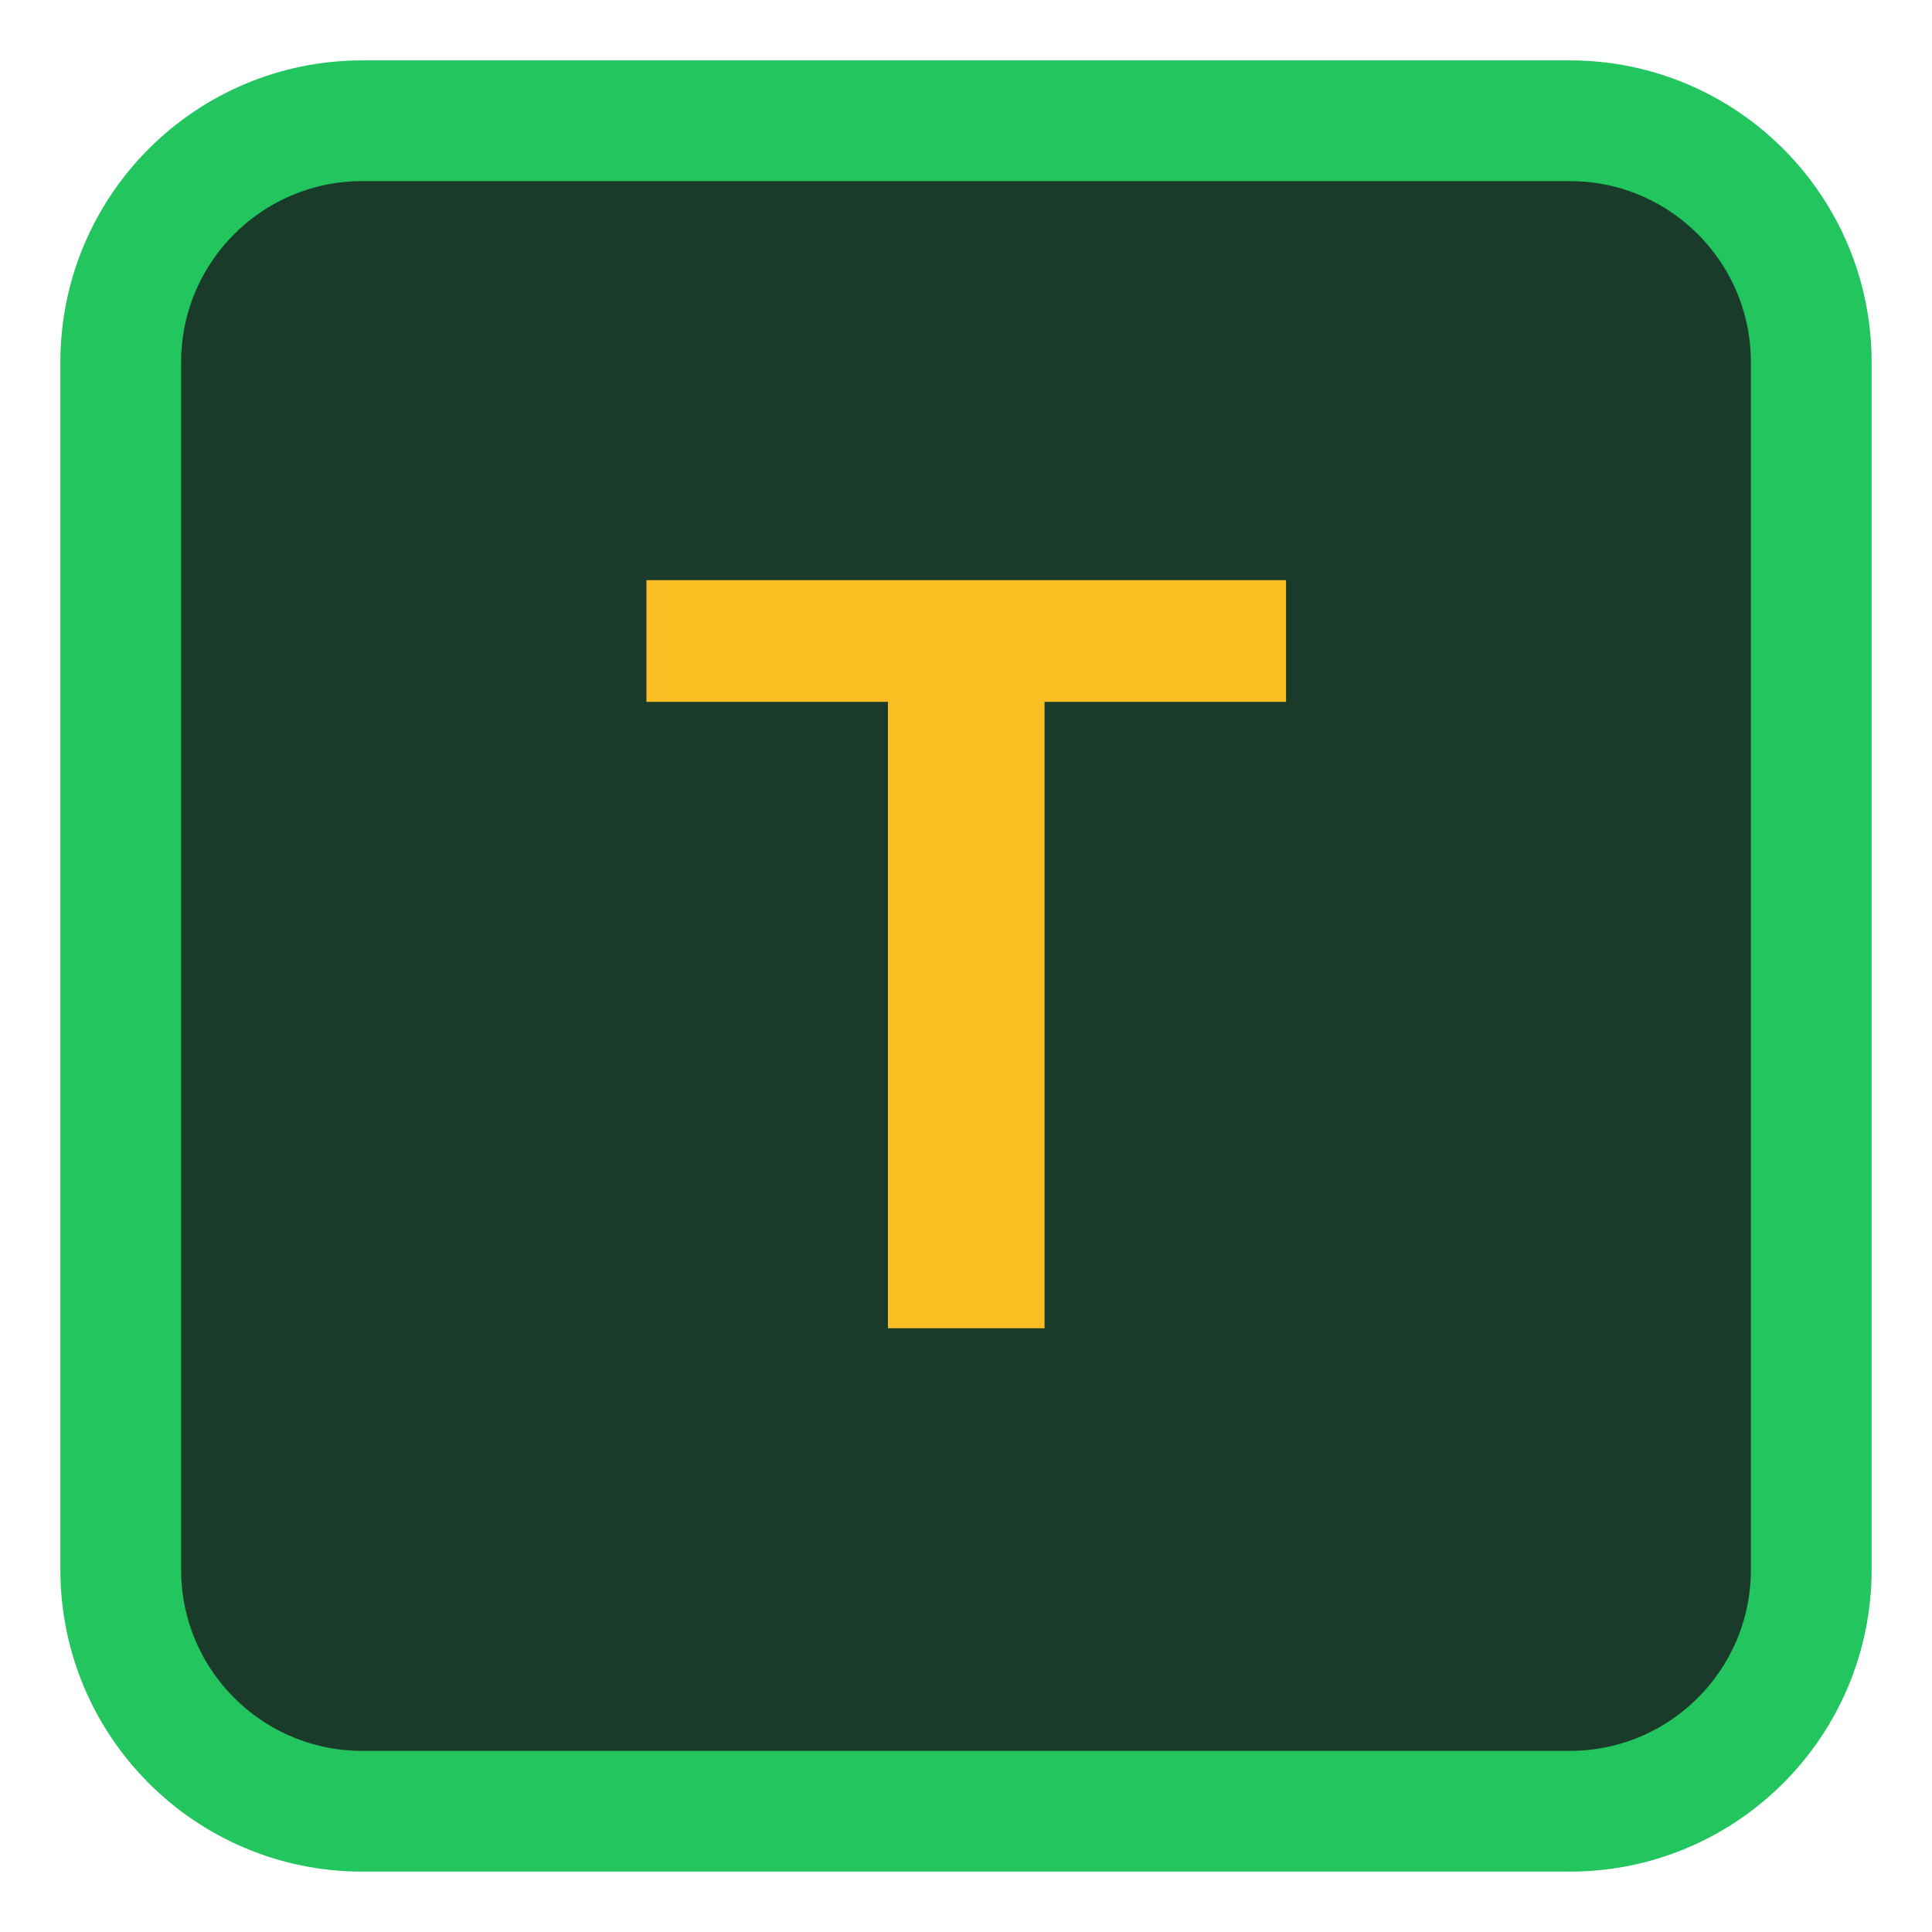
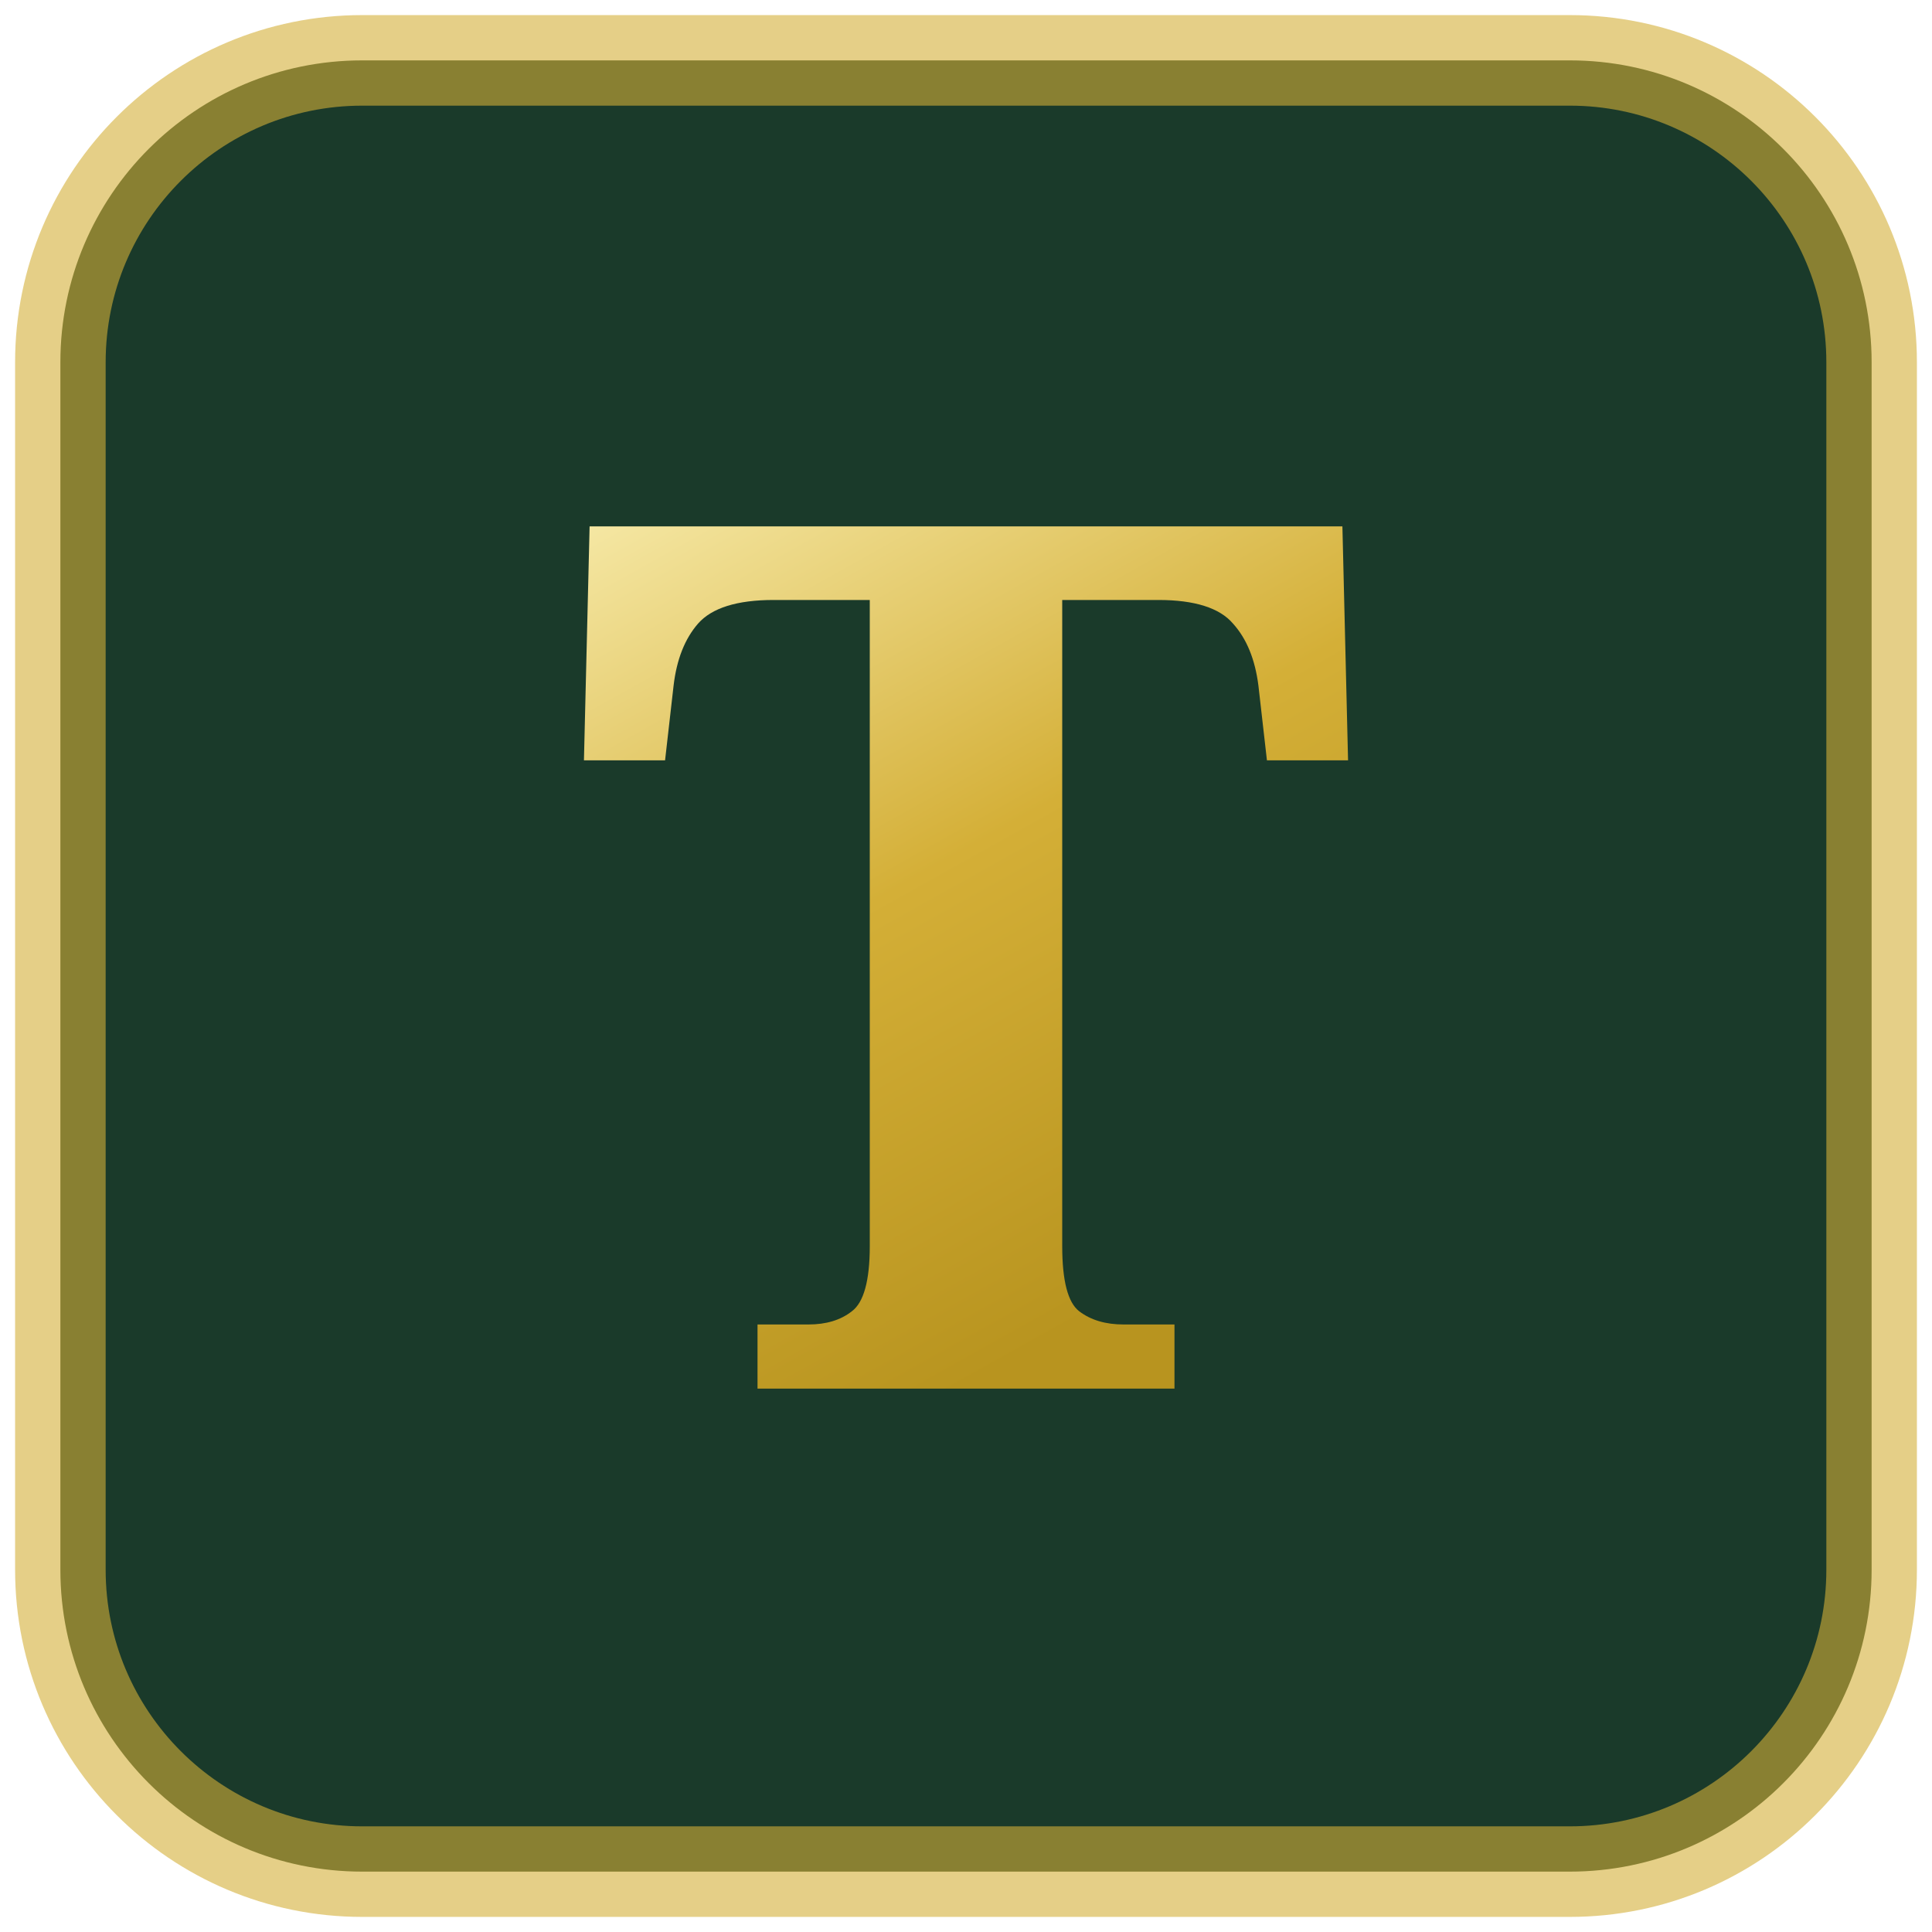
<svg xmlns="http://www.w3.org/2000/svg" viewBox="0 0 32 32">
-   <rect x="2" y="2" width="28" height="28" rx="4" fill="#1a3a2a" stroke="#22c55e" stroke-width="2" />
-   <text x="16" y="22" font-family="Arial, sans-serif" font-size="18" font-weight="bold" fill="#fbbf24" text-anchor="middle">T</text>
+   <defs>
+     <linearGradient id="gold" x1="0" y1="0" x2="0.5" y2="1">
+       <stop offset="0%" stop-color="#f5e7a3" />
+       <stop offset="50%" stop-color="#d4af37" />
+       <stop offset="100%" stop-color="#b8941f" />
+     </linearGradient>
+   </defs>
+   <rect x="1" y="1" width="30" height="30" rx="5" fill="#1a3a2a" />
+   <rect x="1" y="1" width="30" height="30" rx="5" fill="none" stroke="#d4af37" stroke-opacity="0.6" stroke-width="1.5" />
+   <text x="16" y="23" font-family="Georgia, serif" font-size="20" font-weight="bold" fill="url(#gold)" text-anchor="middle">T</text>
</svg>
